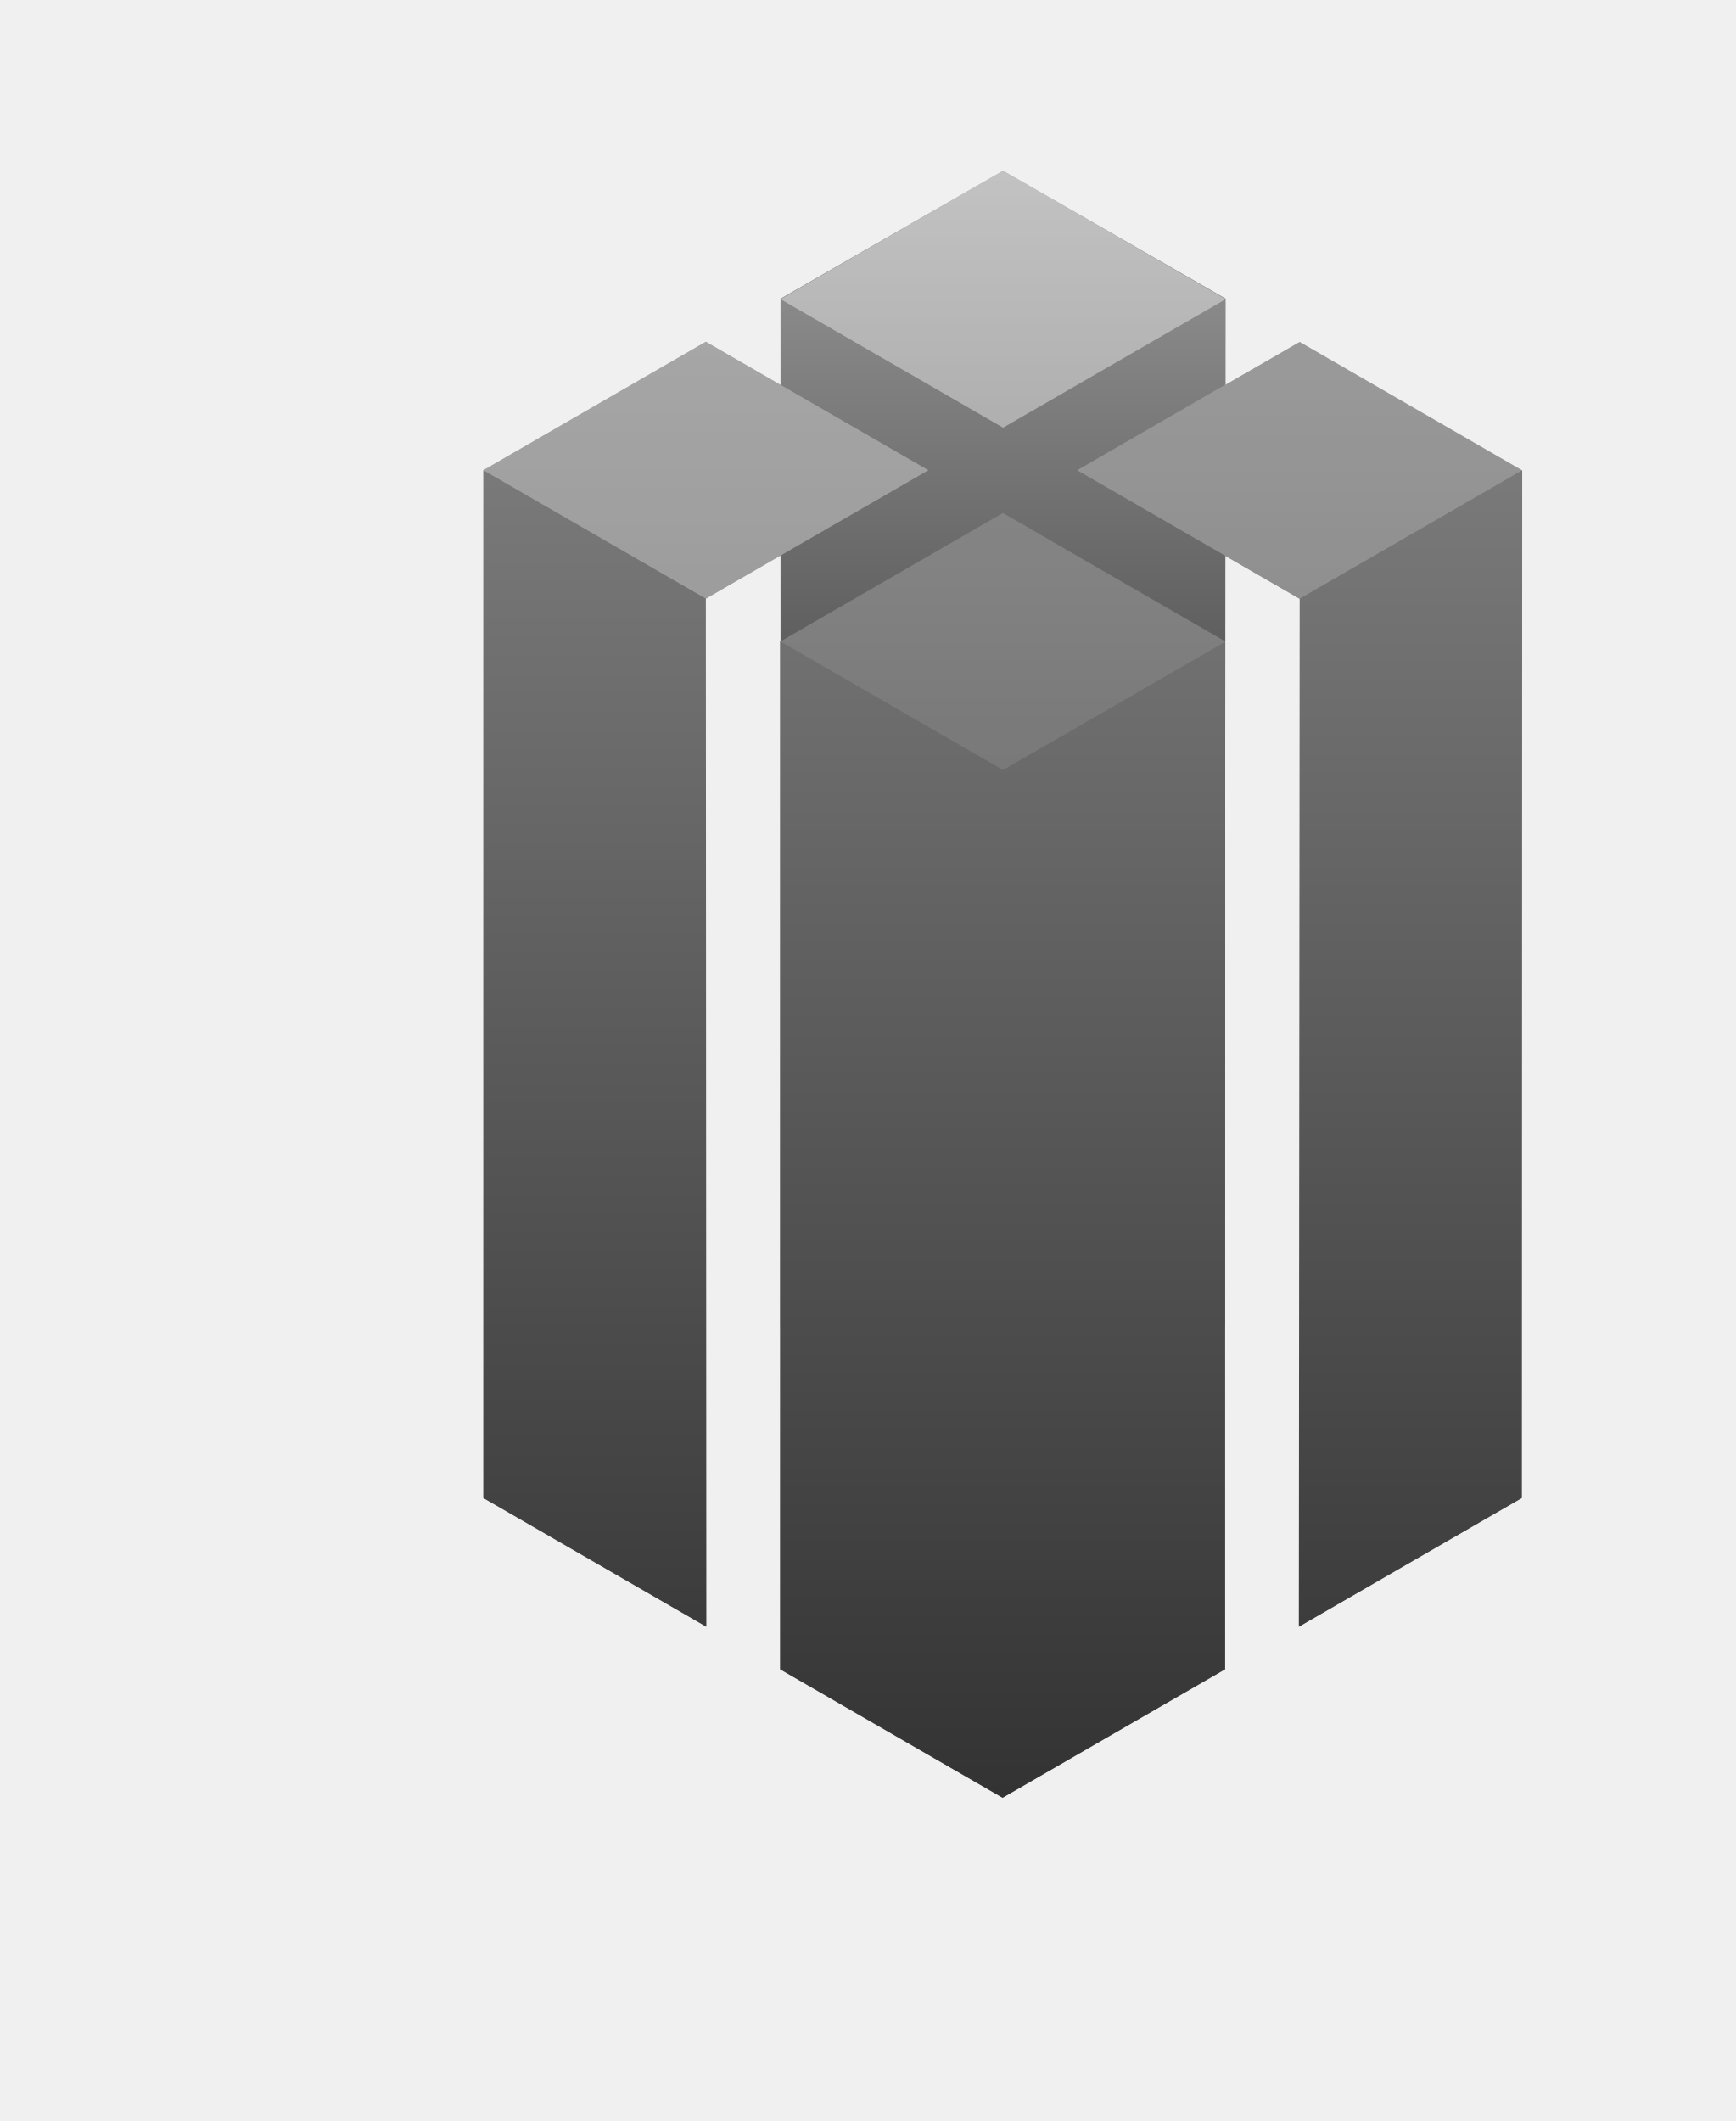
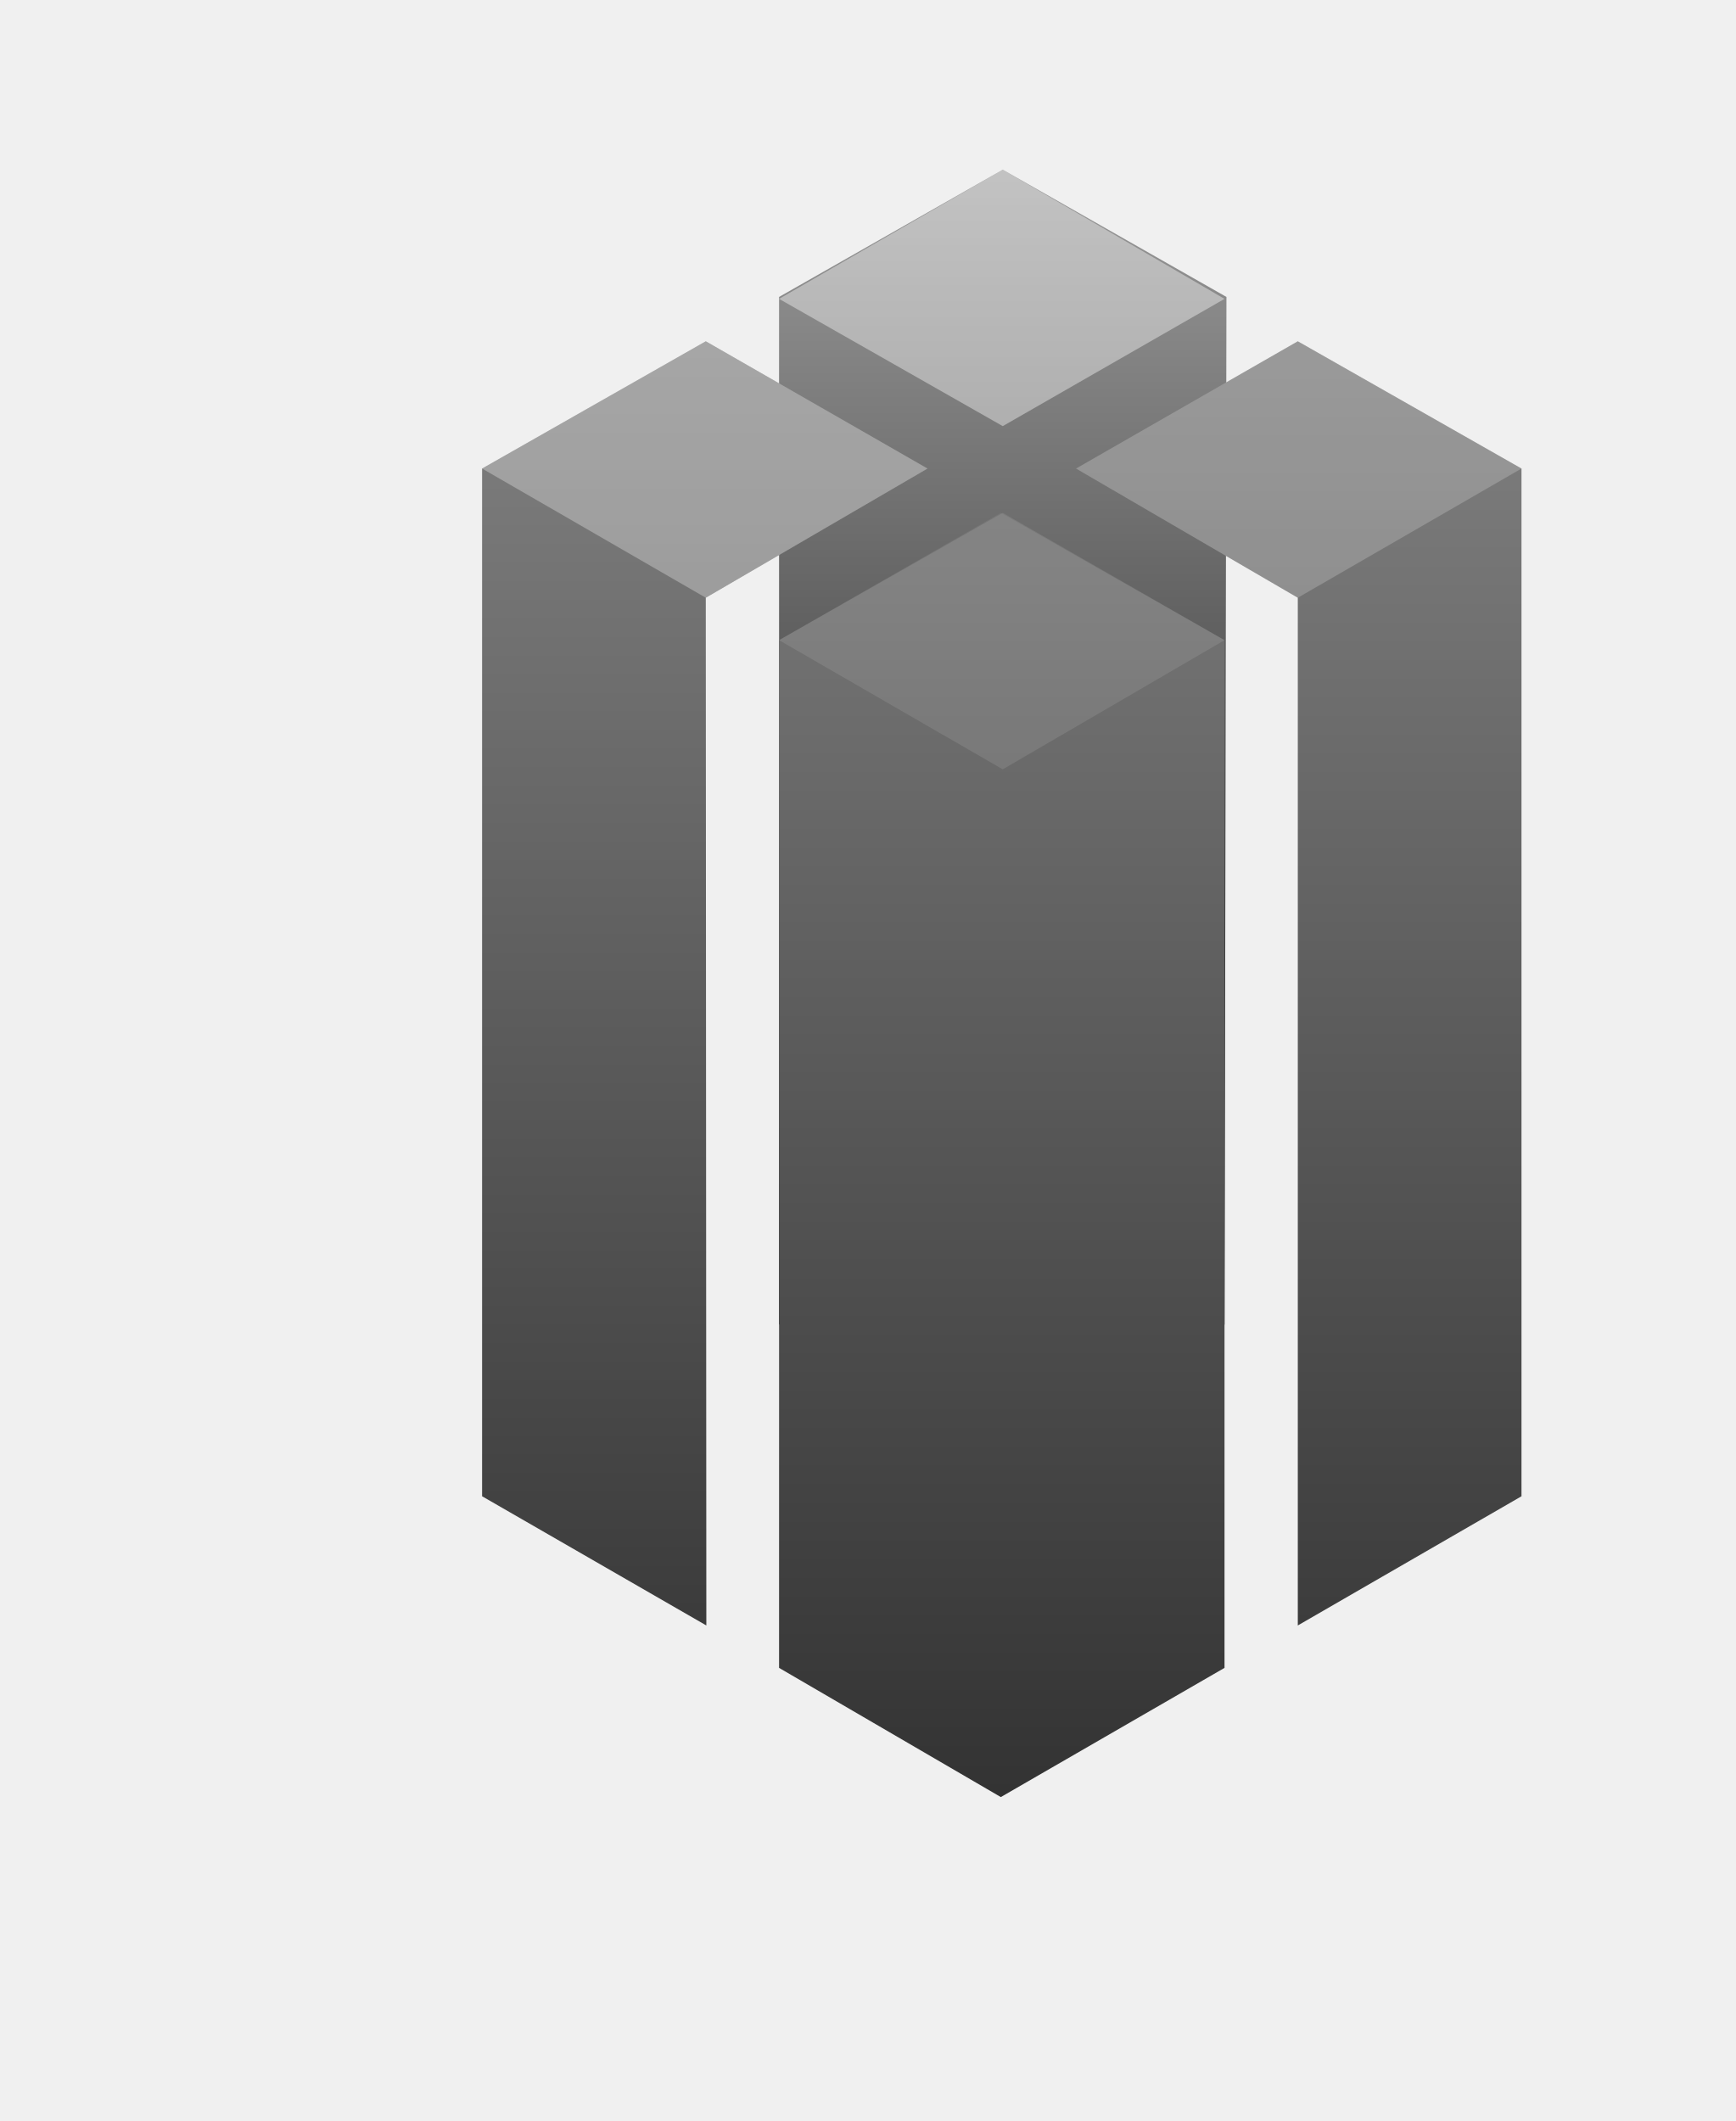
<svg xmlns="http://www.w3.org/2000/svg" version="1.1" x="-300" y="0" viewBox="20 400 900 1100">
  <style>
	#a, #b, #c, #d {
	cursor: pointer;
	}
</style>
  <defs>
-     <linearGradient id="D_body_1_" gradientUnits="userSpaceOnUse" x1="540.169" y1="491.562" x2="540.169" y2="1019.398">
+     <linearGradient id="D_body_1_" gradientUnits="userSpaceOnUse" x1="540" y1="492" x2="540" y2="1019">
      <stop offset="0" style="stop-color:#999999" />
      <stop offset="1" style="stop-color:#1a1a1a" />
    </linearGradient>
-     <linearGradient id="a_body_1_" gradientUnits="userSpaceOnUse" x1="386.03" y1="580.813" x2="386.03" y2="1323.493">
+     <linearGradient id="a_body_1_" gradientUnits="userSpaceOnUse" x1="386" y1="581" x2="386" y2="1323">
      <stop offset="0" style="stop-color:#808080" />
      <stop offset="1" style="stop-color:#333333" />
    </linearGradient>
-     <linearGradient id="sidepillar" gradientUnits="userSpaceOnUse" x1="693.971" y1="582.352" x2="693.971" y2="1330.591">
+     <linearGradient id="sidepillar" gradientUnits="userSpaceOnUse" x1="693" y1="582" x2="693" y2="1330">
      <stop offset="0" style="stop-color:#808080" />
      <stop offset="1" style="stop-color:#333333" />
    </linearGradient>
-     <linearGradient id="strokemaskgradient" gradientUnits="userSpaceOnUse" x1="433.953" y1="351" x2="433.953" y2="969.97">
+     <linearGradient id="strokemaskgradient" gradientUnits="userSpaceOnUse" x1="434" y1="351" x2="434" y2="970">
      <stop offset="0" style="stop-color:#FFFFFF" />
      <stop offset="0.5" style="stop-color:#FFFFFF" />
      <stop offset="1" style="stop-color:#4F4F4F" />
    </linearGradient>
  </defs>
  <g id="all">
    <g id="d" clip-path="url(#maskd)">
-       <polygon id="d_body" fill="url(#D_body_1_)" points="655.583,554.861 540.17,488.526 424.757,554.863 424.758,1087.926   540.17,1021.59 655.067,1087.926" />
-       <polygon id="d_top" opacity="0.4" fill="#FFFFFF" points="424.759,555.16 540.171,488.526 655.581,555.159 540.171,621.793 " />
-       <polygon id="d_stroker" fill="none" points="655.583,554.861 540.17,488.526 424.757,554.863 424.758,1087.926   540.17,1021.59 655.067,1087.926 " stroke="#FFFFFF" stroke-width="20" stroke-dasharray="1600" stroke-dashoffset="1600" mask="url(#strokemaskd)" />
+       <polygon id="d_body" fill="url(#D_body_1_)" points="656,554 540,488 424,554 424,1087   540,1021 655,1087" />
+       <polygon id="d_top" opacity="0.4" fill="#FFFFFF" points="424,555 540,488 655,555 540,621 " />
+       <polygon id="d_stroker" fill="none" points="656,554 540,488 424,554 424,1087   540,1021 655,1087 " stroke="#FFFFFF" stroke-width="20" stroke-dasharray="1600" stroke-dashoffset="1600" mask="url(#strokemaskd)" />
    </g>
    <g id="a" clip-path="url(#maska)">
-       <polygon id="a_body" fill="url(#a_body_1_)" points="270.619,643.855 386.031,577.221 501.442,643.854 386.031,710.487   386.288,1243.701 270.618,1176.918 " />
-       <polygon id="a_top" opacity="0.3" fill="#FFFFFF" points="270.619,643.855 386.031,577.221 501.441,643.854 386.031,710.487   " />
-       <polygon id="a_stroker" opacity="100" fill="none" points="270.619,643.855 386.031,577.221 501.442,643.854 386.031,710.487   386.288,1243.701 270.618,1176.918 " stroke="#34A849" stroke-width="20" stroke-dasharray="1600" stroke-dashoffset="-1600" mask="url(#strokemaska)" />
+       <polygon id="a_body" fill="url(#a_body_1_)" points="270,643 386,577 501,643 386,710  386.288,1243 270,1176 " />
+       <polygon id="a_top" opacity="0.3" fill="#FFFFFF" points="270,643 386,577 501,643 386,710  " />
+       <polygon id="a_stroker" opacity="100" fill="none" points="270,643 386,577 501,643 386,710  386.288,1243 270,1176 " stroke="#34A849" stroke-width="20" stroke-dasharray="1600" stroke-dashoffset="-1600" mask="url(#strokemaska)" />
    </g>
    <g id="c" clip-path="url(#maskc)">
-       <polygon id="c_body" fill="url(#sidepillar)" points="809.383,643.948 693.971,577.315 578.56,643.95 693.971,710.582   693.538,1243.701 809.208,1176.918 " />
-       <polygon id="C_top" opacity="0.2" fill="#FFFFFF" points="578.561,643.855 693.973,577.221 809.383,643.854 693.973,710.487 " />
-       <polygon id="c_stroker" fill="none" points="809.383,643.948 693.971,577.315 578.56,643.95 693.971,710.582   693.538,1243.701 809.208,1176.918 " stroke="#F8A71A" stroke-width="20" stroke-dasharray="1600" stroke-dashoffset="1600" mask="url(#strokemaskc)" />
+       <polygon id="c_body" fill="url(#sidepillar)" points="809,643 693,577 578,643 693,710  693,1243 809,1176 " />
+       <polygon id="C_top" opacity="0.2" fill="#FFFFFF" points="578,643 693,577 809,643 693,710" />
+       <polygon id="c_stroker" fill="none" points="809,643 693,577 578,643 693,710  693,1243 809,1176 " stroke="#F8A71A" stroke-width="20" stroke-dasharray="1600" stroke-dashoffset="1600" mask="url(#strokemaskc)" />
    </g>
    <g id="b" clip-path="url(#maskb)">
-       <polygon id="b_body" fill="url(#sidepillar)" points="655.332,732.693 539.92,666.061 424.509,732.695 424.501,1265.764   539.913,1332.396 655.324,1265.764" />
-       <polygon id="B_top" opacity="0.1" fill="#FFFFFF" points="424.759,732.695 540.171,666.061 655.581,732.693 540.171,799.328 " />
-       <polygon id="b_stroker" fill="none" points="655.332,732.693 539.92,666.061 424.509,732.695 424.501,1265.764   539.913,1332.396 655.324,1265.764 " stroke="#0FA1C5" stroke-width="20" stroke-dasharray="1600" stroke-dashoffset="-1600" mask="url(#strokemaskb)" />
+       <polygon id="b_body" fill="url(#sidepillar)" points="655,732 539,666 424,732 424,1265  539,1332 655,1265" />
+       <polygon id="B_top" opacity="0.1" fill="#FFFFFF" points="424,732 540,666 655,732 540,799 " />
+       <polygon id="b_stroker" fill="none" points="655,732 539,666 424,732 424,1265  539,1332 655,1265" stroke="#0FA1C5" stroke-width="20" stroke-dasharray="1600" stroke-dashoffset="-1600" mask="url(#strokemaskb)" />
    </g>
    <clipPath id="maskd">
-       <polygon id="md" points="657.942,1095.426 540.17,1027.43 421.87,1095.426 421.871,549.328 540.171,481.027   658.469,549.327 " />
+       <polygon id="md" points="657,1095 540,1027 421,1095 421,549 540,481  658,549 " />
    </clipPath>
    <clipPath id="maska">
-       <polygon id="ma" points="386.293,1251.201 268.021,1182.914 268.022,637.855 386.031,569.721 510.331,644.333   510.092,1251.201 " />
+       <polygon id="ma" points="386,1251 268,1182 268,637 386,569 510,644   510,1251 " />
    </clipPath>
    <clipPath id="maskb">
-       <polygon id="mb" points="657.4,1270.563 539.915,1338.396 422.421,1270.563 422.683,727.896 540.173,660.061   657.662,727.894 " />
+       <polygon id="mb" points="657,1270 539,1338 422,1270 422,727 540,660   657,727 " />
    </clipPath>
    <clipPath id="maskc">
-       <polygon id="mc" points="811.802,1182.914 693.528,1251.201 569.664,1251.201 569.664,643.667 693.971,569.721   811.979,637.854 " />
+       <polygon id="mc" points="811,1182 693,1251 569,1251 569,643 693,569   811,637 " />
    </clipPath>
    <g id="themasks">
      <mask id="strokemaskd">
        <rect x="397" y="451" fill="url(#strokemaskgradient)" width="273" height="800" />
      </mask>
      <mask id="strokemaska">
-         <rect x="241" y="559" fill="url(#strokemaskgradient)" width="292.953" height="800" />
+         <rect x="241" y="559" fill="url(#strokemaskgradient)" width="292" height="800" />
      </mask>
      <mask id="strokemaskc">
-         <rect x="532" y="559" fill="url(#strokemaskgradient)" width="292.953" height="800" />
+         <rect x="532" y="559" fill="url(#strokemaskgradient)" width="292" height="800" />
      </mask>
      <mask id="strokemaskb">
        <rect x="397" y="532" fill="url(#strokemaskgradient)" width="273" height="800" />
      </mask>
    </g>
  </g>
</svg>
